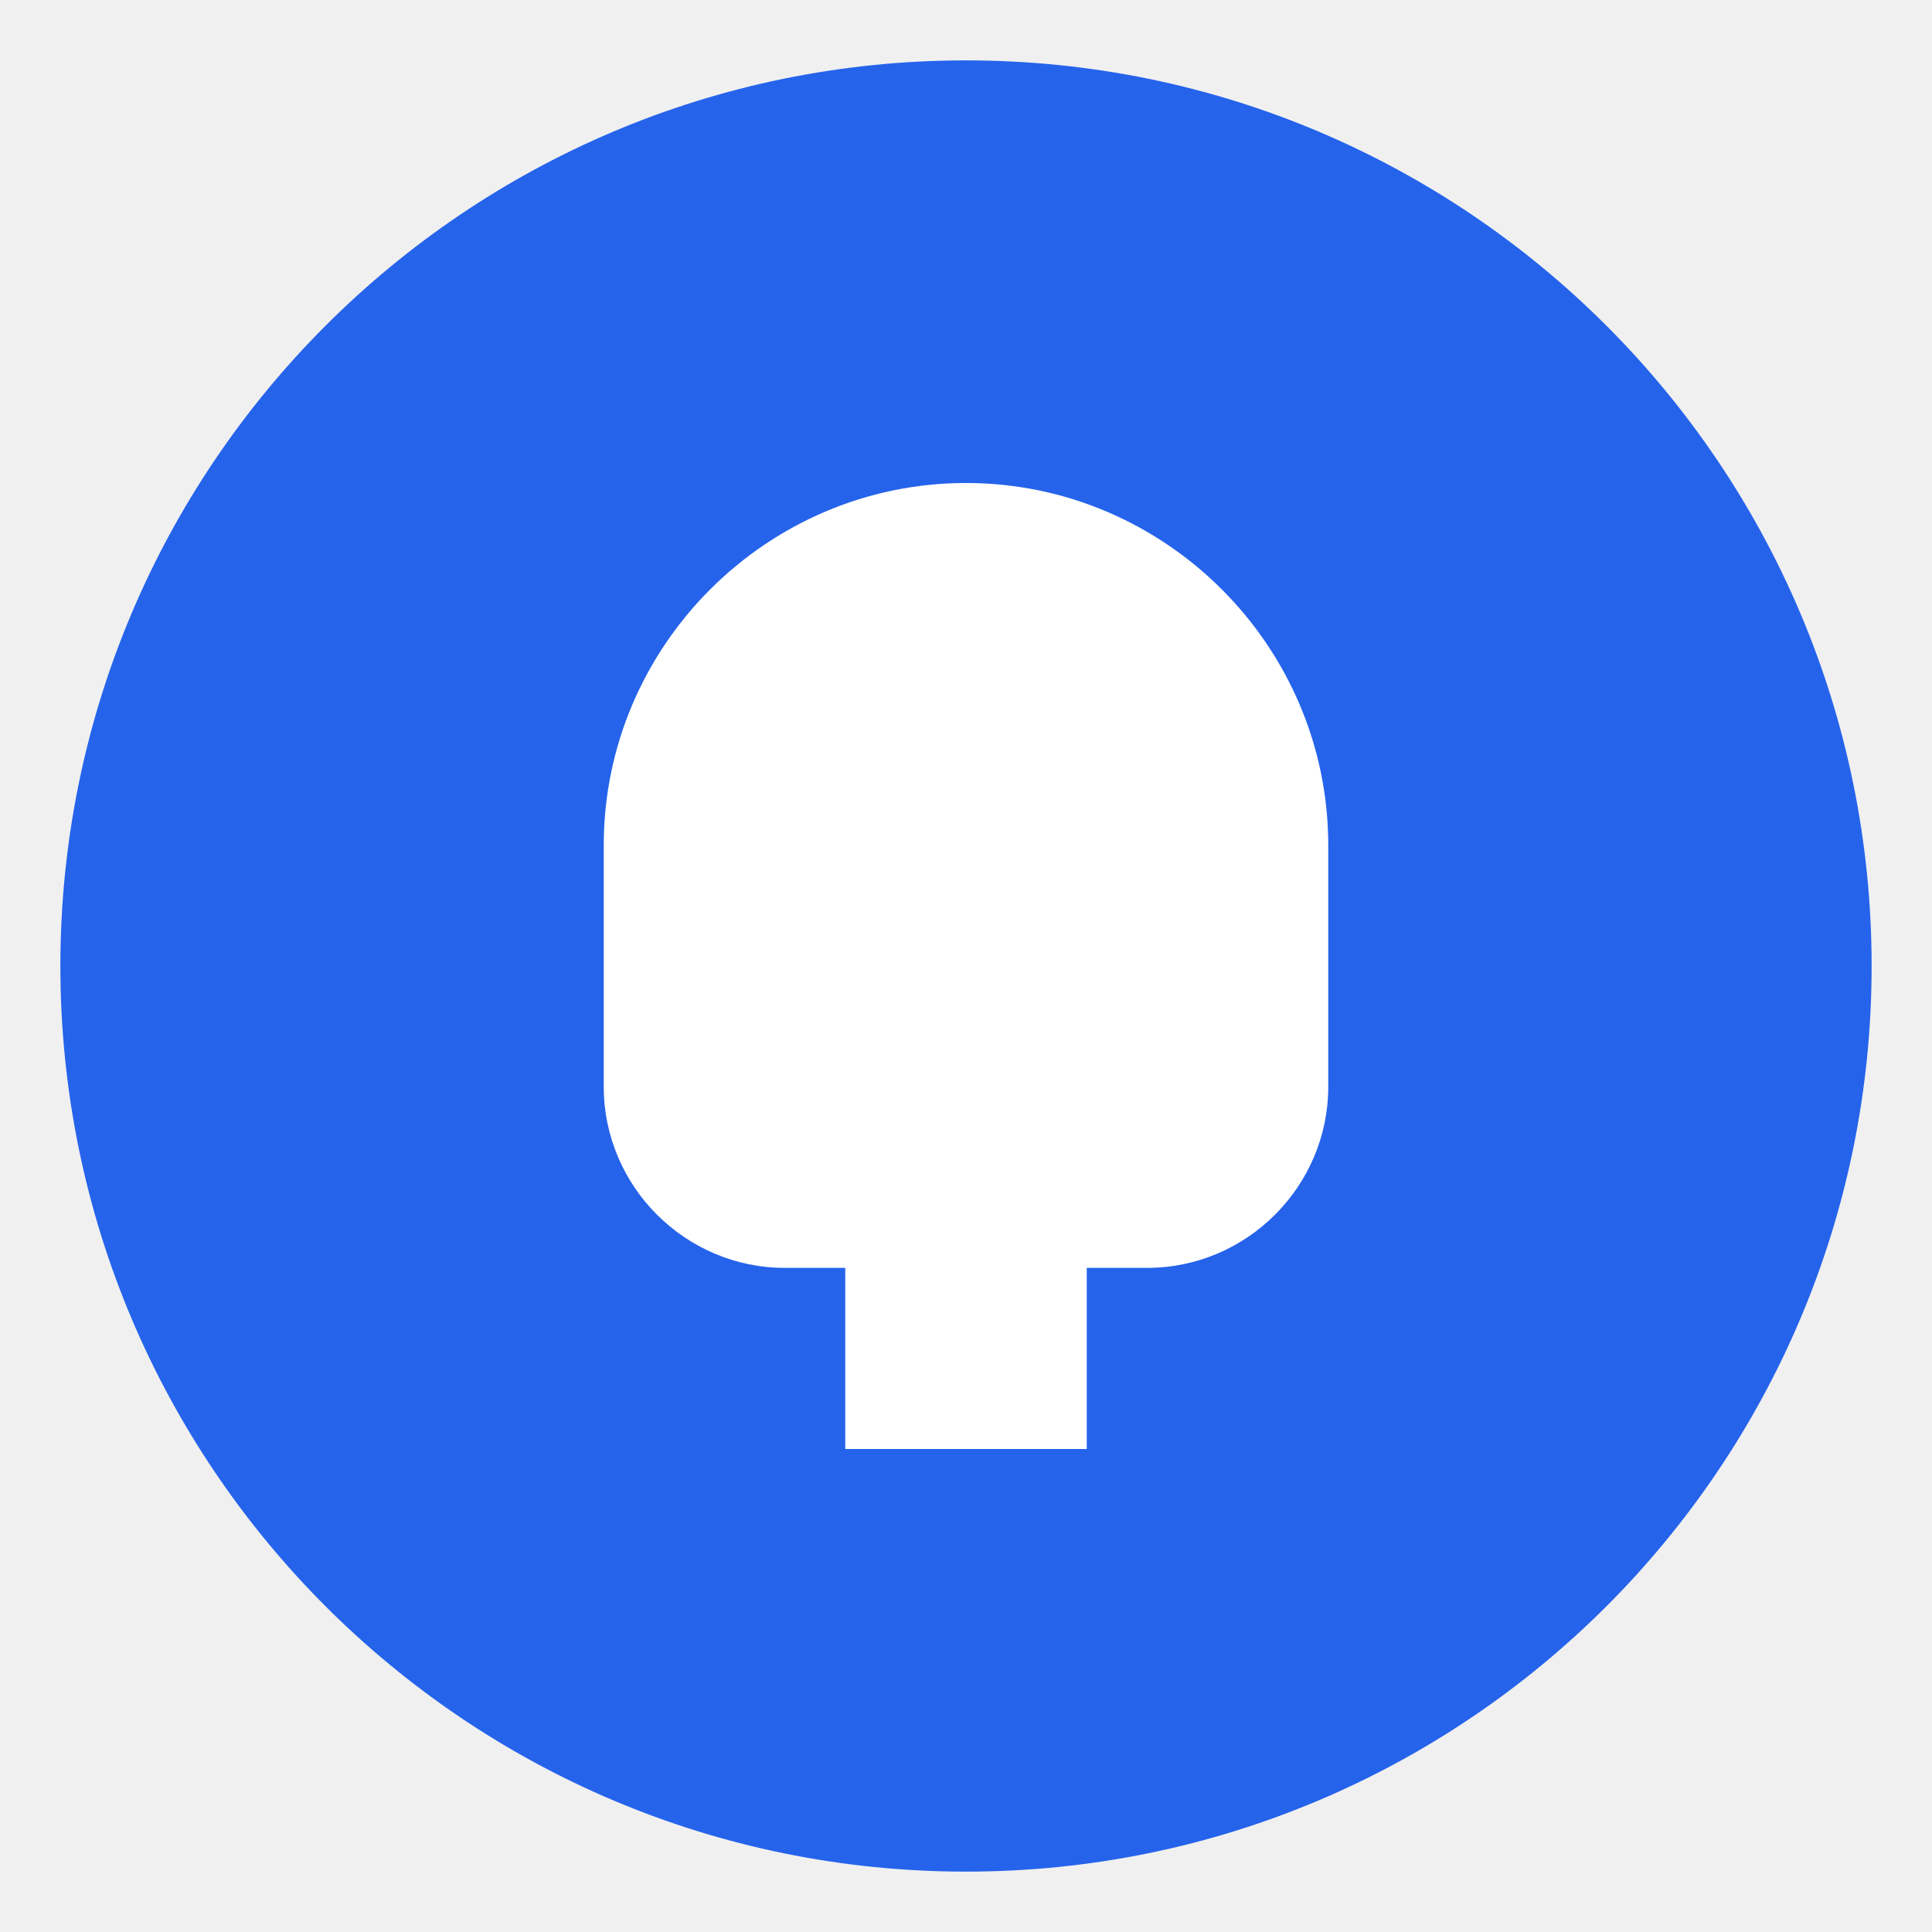
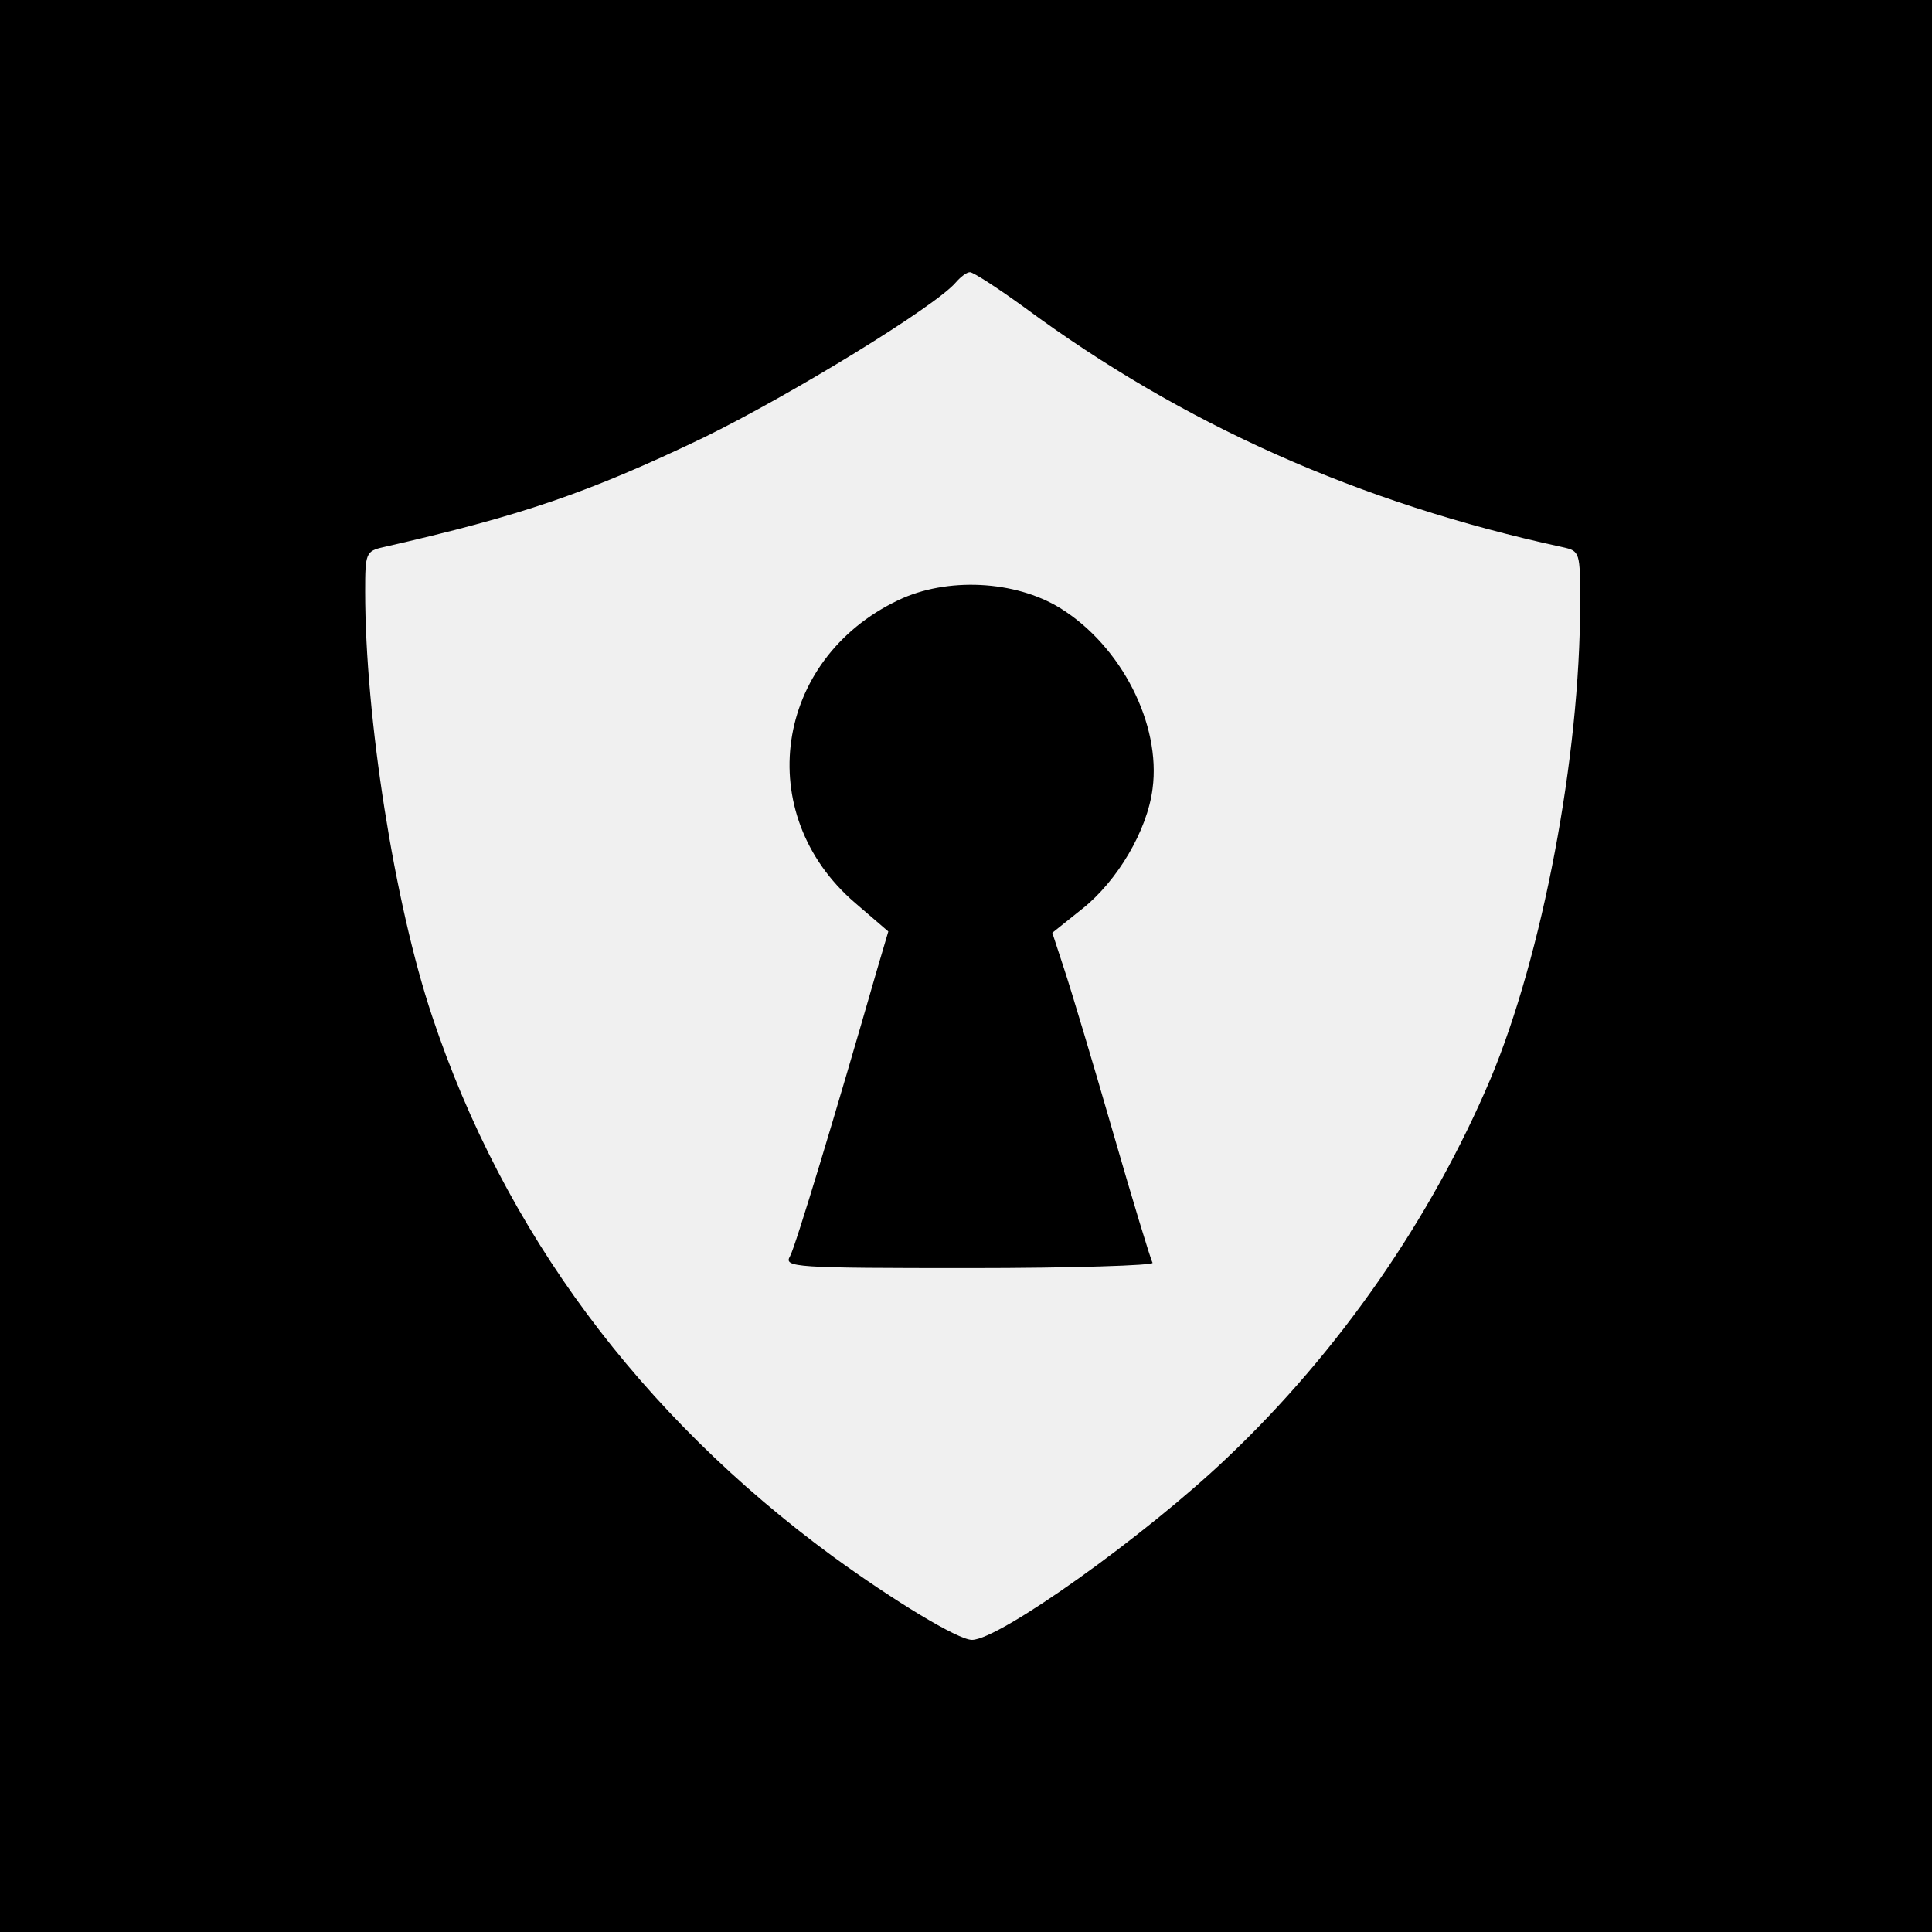
- <svg xmlns="http://www.w3.org/2000/svg" viewBox="0 0 64 64" width="64" height="64">
-   <circle cx="32" cy="32" r="30" fill="#2563eb" />
-   <path d="M20 28c0-6.6 5.4-12 12-12s12 5.4 12 12v8c0 3.3-2.7 6-6 6h-2v6h-8v-6h-2c-3.3 0-6-2.7-6-6v-8z" fill="#fff" />
+ <svg xmlns="http://www.w3.org/2000/svg" version="1.0" width="291pt" height="291pt" viewBox="0 0 291 291" preserveAspectRatio="xMidYMid meet">
+   <g transform="translate(0,291) scale(0.1,-0.1)" fill="#000000" stroke="none">
+     <path d="M0 1455 l0 -1455 1455 0 1455 0 0 1455 0 1455 -1455 0 -1455 0 0 -1455z m1543 992 c238 -176 505 -295 810 -361 27 -6 27 -7 27 -85 0 -231 -57 -530 -135 -716 -89 -210 -228 -411 -397 -571 -124 -118 -343 -274 -384 -274 -21 0 -118 59 -210 126 -290 213 -495 489 -603 813 -57 170 -101 451 -101 640 0 58 1 61 28 67 206 47 307 81 482 165 131 64 350 198 380 234 7 8 16 15 21 15 5 0 42 -24 82 -53z" />
+     <path d="M1353 2006 c-187 -89 -221 -322 -65 -456 l50 -43 -18 -61 c-61 -212 -122 -414 -130 -428 -10 -17 6 -18 271 -18 154 0 278 4 275 8 -3 5 -30 94 -60 198 -30 104 -63 214 -73 244 l-18 55 45 36 c53 42 98 118 106 181 13 97 -47 215 -139 272 -68 42 -171 47 -244 12z" />
+   </g>
</svg>
